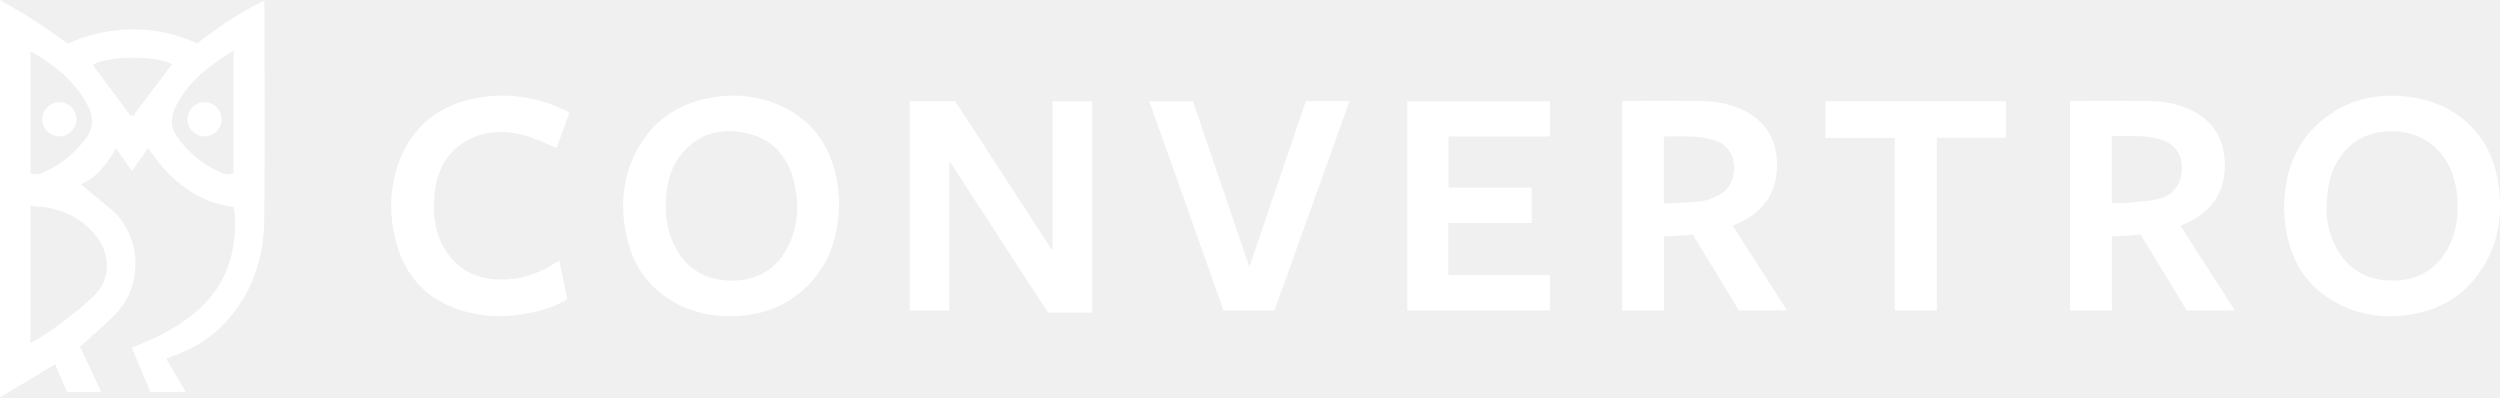
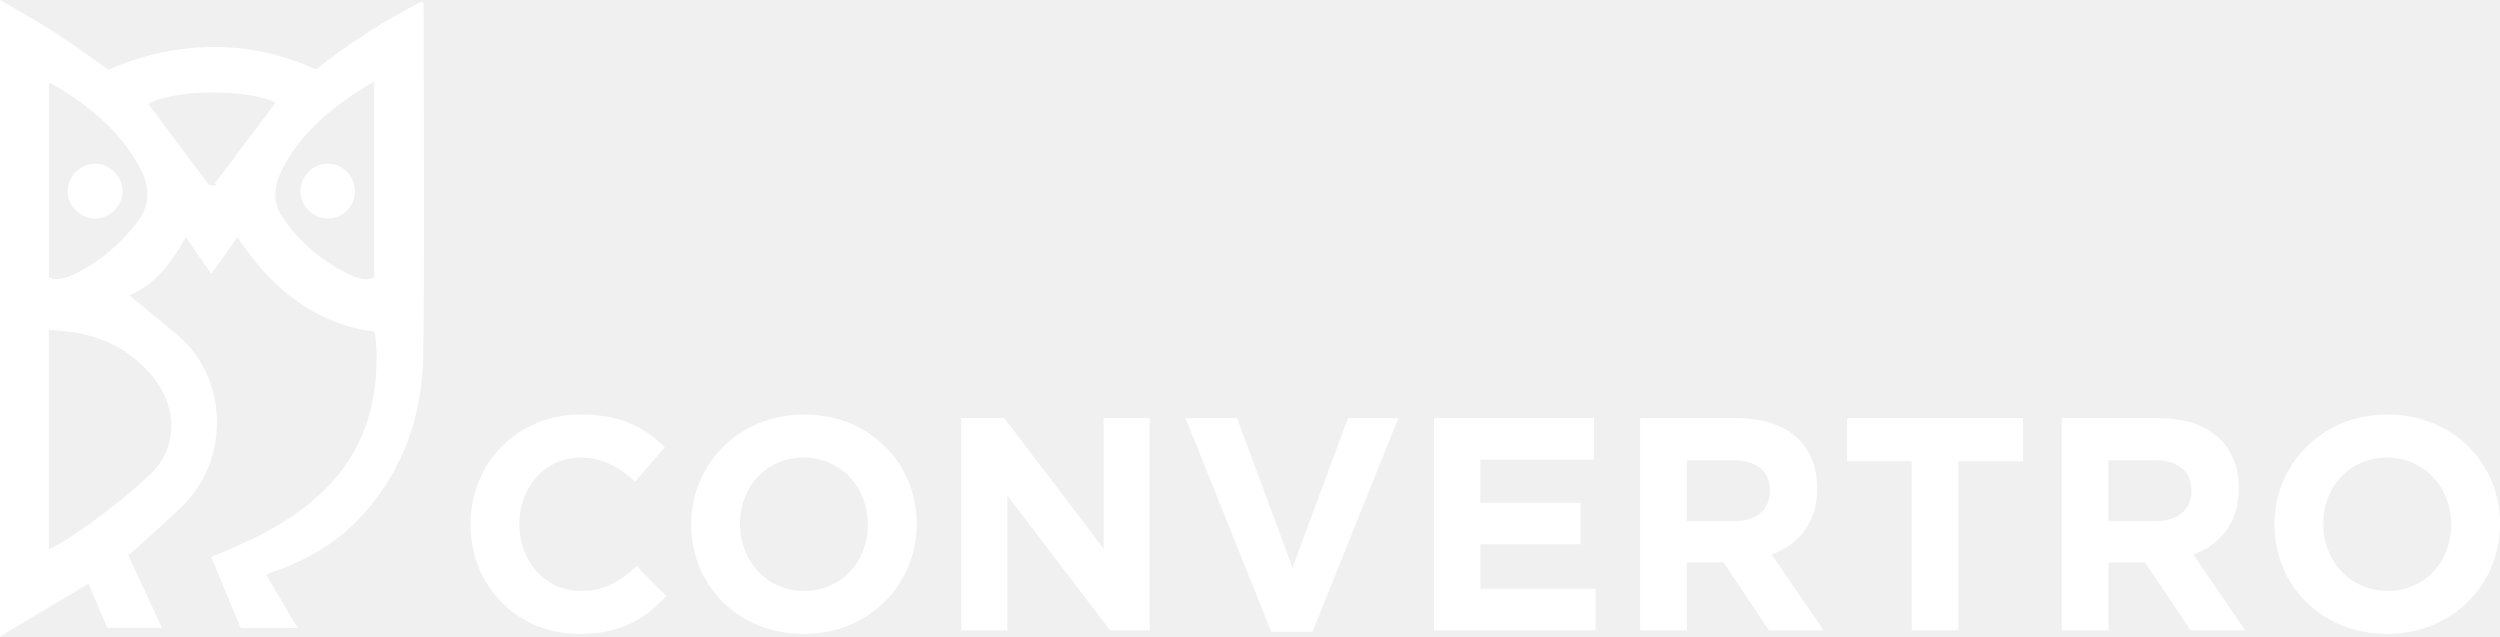
- <svg xmlns="http://www.w3.org/2000/svg" version="1.1" id="Layer_1" x="0px" y="0px" width="1186.209px" height="188.531px" viewBox="0 0 1186.209 188.531" enable-background="new 0 0 1186.209 188.531" xml:space="preserve">
-   <path fill-rule="evenodd" clip-rule="evenodd" fill="#FFFFFF" d="M93.623,20.556c9.651-7.676,19.858-14.233,30.686-19.817  c0.268-0.139,0.613-0.129,1.028-0.209c0.05,0.609,0.125,1.093,0.125,1.576c0.01,34.326,0.349,68.657-0.118,102.977  c-0.241,17.679-5.744,33.899-17.856,47.335c-7.07,7.842-15.824,13.148-25.743,16.618c-0.921,0.321-1.82,0.706-2.914,1.134  c3.107,5.283,6.123,10.409,9.31,15.827c-5.818,0-11.198,0-16.849,0c-2.87-6.894-5.767-13.851-8.764-21.049  c1.754-0.727,3.341-1.386,4.929-2.042c9.674-4,18.796-8.945,26.665-15.939c12.244-10.886,17.371-24.851,17.438-40.937  c0.008-1.995-0.183-3.993-0.331-5.986c-0.043-0.57-0.26-1.126-0.441-1.869c-8.589-1.008-16.31-4.275-23.313-9.334  c-6.902-4.986-12.328-11.346-17.167-18.616c-2.605,3.678-5.042,7.119-7.705,10.877c-2.55-3.63-4.967-7.071-7.591-10.807  c-4.147,7.375-8.909,13.907-16.679,17.175c4.767,3.933,9.549,7.798,14.246,11.766c15.198,12.839,15.388,36.935,1.552,50.548  c-4.563,4.49-9.428,8.675-14.163,12.989c-0.606,0.552-1.266,1.045-1.995,1.643c3.318,7.132,6.604,14.19,10.025,21.545  c-5.566,0-10.764,0-16.236,0c-1.798-4.231-3.645-8.575-5.579-13.127C17.51,178.034,8.943,183.17,0,188.531C0,125.491,0,63.067,0,0  c5.766,3.399,11.286,6.431,16.569,9.832c5.242,3.375,10.246,7.121,15.527,10.825c9.662-4.244,19.978-6.645,30.767-6.74  C73.578,13.822,83.82,16.124,93.623,20.556z M14.462,162.692c8-3.687,24.895-16.888,30.777-22.975  c7.722-7.992,6.452-19.022,1.485-26.131c-5.905-8.452-14.146-13.194-24.127-15.066c-2.627-0.493-5.335-0.551-8.135-0.82  C14.462,119.667,14.462,141.063,14.462,162.692z M110.819,24.062c-2.168,1.354-3.955,2.398-5.668,3.551  c-8.731,5.877-16.51,12.675-21.426,22.238c-2.515,4.892-3.319,9.773,0.029,14.626c5.228,7.576,12.047,13.301,20.412,17.11  c2.06,0.938,4.333,1.615,6.653,0.593C110.819,62.847,110.819,43.702,110.819,24.062z M14.47,82.245  c2.621,0.894,4.998,0.137,7.244-0.917c7.373-3.457,13.393-8.622,18.485-14.93c4.272-5.291,4.423-10.791,1.245-16.696  c-6.069-11.28-15.592-18.865-26.412-25.111c-0.102-0.059-0.308,0.064-0.562,0.125C14.47,43.834,14.47,62.972,14.47,82.245z   M64.217,54.84c-0.188-0.176-0.377-0.353-0.565-0.529c6.022-8.001,12.043-16.001,18.004-23.92  c-8.591-4.157-29.883-3.979-37.73,0.336c5.894,7.895,11.825,15.839,18.002,24.113C62.252,54.84,63.234,54.84,64.217,54.84z" />
-   <path fill-rule="evenodd" clip-rule="evenodd" fill="#FFFFFF" d="M450.396,77.282c0,23.305,0,46.609,0,70.058  c-6.296,0-12.418,0-18.722,0c0-33.121,0-66.146,0-99.33c7.189,0,14.237,0,21.551,0c15.181,23.34,30.455,46.823,45.729,70.305  c0.157-0.03,0.313-0.061,0.47-0.091c0-23.324,0-46.647,0-70.171c6.434,0,12.547,0,18.869,0c0,33.333,0,66.689,0,100.236  c-6.868,0-13.745,0-21.062,0c-15.302-23.544-30.789-47.372-46.276-71.201C450.768,77.153,450.582,77.218,450.396,77.282z" />
-   <path fill-rule="evenodd" clip-rule="evenodd" fill="#FFFFFF" d="M398.162,95.076c-0.156,18.073-5.159,31.979-17.381,42.778  c-8.206,7.251-17.99,10.995-28.76,11.911c-13.137,1.117-25.558-1.384-36.487-9.142c-9.258-6.571-15.082-15.599-17.778-26.602  c-3.28-13.392-2.992-26.651,2.769-39.325c7.818-17.199,21.562-26.507,40.163-28.87c9.782-1.243,19.314-0.038,28.363,3.771  c15.653,6.589,24.68,18.667,27.885,35.17C397.724,88.828,397.925,93.003,398.162,95.076z M315.917,97.245  c-0.056,6.237,0.907,12.276,3.482,17.981c5.348,11.853,14.779,17.824,27.562,17.911c12.582,0.086,22.069-5.611,27.468-17.22  c4.417-9.497,4.819-19.496,2.349-29.512c-2.797-11.339-9.324-19.75-21.017-22.835c-11.528-3.042-22.244-1.267-30.793,7.716  C318.104,78.497,316.003,87.569,315.917,97.245z" />
-   <path fill-rule="evenodd" clip-rule="evenodd" fill="#FFFFFF" d="M1083.722,98.834c0.275-18.718,6.42-33.77,21.365-44.303  c10.69-7.535,22.795-10.041,35.781-8.817c9.477,0.893,18.232,3.677,25.941,9.317c10.656,7.797,16.477,18.603,18.48,31.423  c1.926,12.316,1.027,24.442-4.635,35.804c-7.966,15.979-21.056,24.871-38.643,27.226c-11.426,1.53-22.429-0.083-32.702-5.387  c-14.876-7.681-22.497-20.446-24.894-36.646C1083.956,104.334,1083.901,101.156,1083.722,98.834z M1103.903,100.381  c-0.035,3.293,0.957,9.338,3.563,15.021c5.368,11.706,14.751,17.64,27.435,17.737c12.58,0.097,22.041-5.592,27.515-17.163  c3.391-7.167,4.15-14.787,3.519-22.636c-1.481-18.404-13.762-32.483-34.21-30.904c-8.283,0.64-15.198,4.074-20.354,10.681  C1105.797,80.258,1103.933,88.573,1103.903,100.381z" />
-   <path fill-rule="evenodd" clip-rule="evenodd" fill="#FFFFFF" d="M1002.036,147.374c-6.873,0-13.27,0-19.854,0  c0-33.133,0-66.155,0-99.352c0.818-0.062,1.539-0.164,2.26-0.164c11.747-0.009,23.496-0.102,35.242,0.035  c6.606,0.077,13.086,1.214,19.145,3.995c11.402,5.234,16.913,14.197,16.812,26.737c-0.106,13.242-6.634,22.072-18.464,27.361  c-0.832,0.372-1.676,0.715-2.587,1.103c8.571,13.341,17.097,26.613,25.837,40.22c-7.822,0-15.183,0-22.848,0  c-7.178-11.818-14.466-23.816-21.849-35.973c-4.481,0.275-8.943,0.551-13.694,0.843  C1002.036,123.964,1002.036,135.572,1002.036,147.374z M1002.007,96.276c2.428,0,4.678,0.181,6.89-0.036  c5.271-0.517,10.681-0.634,15.747-1.99c7.197-1.926,10.902-7.917,10.605-15.313c-0.275-6.837-4.078-11.278-11.5-13.164  c-7.107-1.806-14.354-1.064-21.742-1.184C1002.007,75.22,1002.007,85.594,1002.007,96.276z" />
-   <path fill-rule="evenodd" clip-rule="evenodd" fill="#FFFFFF" d="M822.089,107.091c8.618,13.413,17.105,26.623,25.812,40.175  c-7.828,0-15.248,0-22.852,0c-7.178-11.82-14.428-23.76-21.814-35.927c-4.493,0.278-9.02,0.56-13.733,0.852  c0,11.816,0,23.37,0,35.108c-6.655,0-13.109,0-19.787,0c0-32.998,0-66.015,0-99.309c0.884-0.047,1.761-0.133,2.638-0.133  c11.414-0.009,22.829-0.073,34.242,0.021c6.783,0.056,13.424,1.154,19.649,3.981c11.43,5.189,16.976,14.143,16.9,26.678  c-0.081,13.34-6.653,22.237-18.618,27.507C823.769,106.377,823.005,106.697,822.089,107.091z M789.479,96.572  c6.128-0.341,12.13-0.322,18.015-1.142c3.247-0.452,6.556-1.89,9.388-3.619c7.571-4.622,8.991-20.299-2.055-24.697  c-3.255-1.296-6.876-1.99-10.382-2.257c-4.935-0.375-9.918-0.095-14.966-0.095C789.479,75.32,789.479,85.693,789.479,96.572z" />
-   <path fill-rule="evenodd" clip-rule="evenodd" fill="#FFFFFF" d="M687.211,105.82c0,8.45,0,16.413,0,24.703  c16.071,0,32.021,0,48.171,0c0,5.762,0,11.197,0,16.799c-22.496,0-44.956,0-67.653,0c0-33.011,0-66.027,0-99.257  c22.511,0,45.022,0,67.694,0c0,5.507,0,10.961,0,16.701c-16.041,0-32,0-48.148,0c0,8.14,0,15.997,0,24.236  c13.15,0,26.257,0,39.516,0c0,5.757,0,11.137,0,16.818C713.682,105.82,700.57,105.82,687.211,105.82z" />
-   <path fill-rule="evenodd" clip-rule="evenodd" fill="#FFFFFF" d="M592.802,126.652c9.053-26.576,17.915-52.591,26.793-78.655  c6.848,0,13.553,0,20.705,0c-11.907,33.246-23.717,66.222-35.574,99.325c-8.008,0-15.973,0-24.159,0  c-11.706-32.969-23.429-65.987-35.25-99.279c7.019,0,13.712,0,20.704,0C574.854,73.969,583.729,100.02,592.802,126.652z" />
-   <path fill-rule="evenodd" clip-rule="evenodd" fill="#FFFFFF" d="M270.176,53.43c-2.131,5.913-4.147,11.508-6.045,16.774  c-5.078-2.05-9.765-4.465-14.738-5.84c-9.834-2.72-19.685-2.575-28.72,2.834c-9.5,5.688-13.579,14.822-14.55,25.418  c-0.842,9.188,0.211,18.175,5.273,26.199c6.627,10.505,16.657,14.281,28.592,13.776c8.668-0.366,16.563-3.262,23.799-8.007  c0.404-0.265,0.844-0.474,1.605-0.896c1.285,6.216,2.52,12.187,3.777,18.269c-5.091,3.075-10.436,4.971-16.061,6.201  c-11.236,2.457-22.422,2.678-33.527-0.678c-16.775-5.067-27.429-16.155-31.764-33.069c-3.368-13.138-3.043-26.268,2.047-38.963  c6.638-16.552,19.332-25.858,36.574-28.996c14.132-2.571,27.801-0.516,40.862,5.477C268.196,52.339,269.049,52.838,270.176,53.43z" />
-   <path fill-rule="evenodd" clip-rule="evenodd" fill="#FFFFFF" d="M899.048,65.456c-5.738,0-11.129,0-16.521,0  c-5.402,0-10.806,0-16.412,0c0-5.89,0-11.575,0-17.434c28.523,0,56.979,0,85.658,0c0,5.658,0,11.346,0,17.368  c-10.829,0-21.684,0-32.785,0c0,27.45,0,54.57,0,81.892c-6.693,0-13.141,0-19.939,0C899.048,120.107,899.048,92.922,899.048,65.456z  " />
-   <path fill-rule="evenodd" clip-rule="evenodd" fill="#FFFFFF" d="M105.125,56.683c-0.035,4.497-3.658,8.072-8.126,8.02  c-4.418-0.052-8.114-3.804-8.051-8.176c0.062-4.379,3.871-8.121,8.206-8.062C101.583,48.525,105.16,52.212,105.125,56.683z" />
-   <path fill-rule="evenodd" clip-rule="evenodd" fill="#FFFFFF" d="M36.267,56.669c-0.044,4.444-3.732,8.076-8.164,8.04  c-4.421-0.036-8.116-3.771-8.068-8.157c0.048-4.383,3.845-8.131,8.187-8.082C32.621,48.521,36.31,52.28,36.267,56.669z" />
+ <svg xmlns="http://www.w3.org/2000/svg" version="1.1" id="Layer_1" x="0px" y="0px" width="740.413px" height="188.531px" viewBox="0 0 740.413 188.531" enable-background="new 0 0 740.413 188.531" xml:space="preserve">
+   <path fill="#FFFFFF" d="M93.623,20.556c9.651-7.676,19.858-14.233,30.686-19.817c0.268-0.139,0.613-0.129,1.028-0.209  c0.05,0.609,0.125,1.093,0.125,1.576c0.01,34.326,0.349,68.657-0.118,102.977c-0.241,17.679-5.744,33.899-17.856,47.335  c-7.07,7.842-15.824,13.148-25.743,16.618c-0.921,0.321-1.82,0.706-2.914,1.134c3.107,5.283,6.123,10.409,9.31,15.827  c-5.818,0-11.198,0-16.849,0c-2.87-6.894-5.767-13.851-8.764-21.049c1.754-0.728,3.341-1.386,4.929-2.042  c9.674-4,18.796-8.945,26.665-15.939c12.244-10.886,17.371-24.851,17.438-40.937c0.008-1.995-0.183-3.993-0.331-5.986  c-0.043-0.569-0.26-1.126-0.441-1.869c-8.589-1.008-16.31-4.275-23.313-9.334c-6.902-4.986-12.328-11.346-17.167-18.616  c-2.605,3.678-5.042,7.119-7.705,10.877c-2.55-3.63-4.967-7.071-7.591-10.807c-4.147,7.375-8.909,13.907-16.679,17.175  c4.767,3.933,9.549,7.798,14.246,11.767c15.198,12.839,15.388,36.935,1.552,50.548c-4.563,4.489-9.428,8.675-14.163,12.989  c-0.606,0.552-1.266,1.045-1.995,1.643c3.318,7.132,6.604,14.189,10.025,21.545c-5.566,0-10.764,0-16.236,0  c-1.798-4.23-3.645-8.575-5.579-13.127C17.51,178.034,8.943,183.17,0,188.531C0,125.491,0,63.067,0,0  c5.766,3.399,11.286,6.431,16.569,9.832c5.242,3.375,10.246,7.121,15.527,10.825c9.662-4.244,19.978-6.645,30.767-6.74  C73.578,13.822,83.82,16.124,93.623,20.556z M14.462,162.691c8-3.687,24.895-16.887,30.777-22.975  c7.722-7.992,6.452-19.021,1.485-26.131c-5.905-8.452-14.146-13.193-24.127-15.066c-2.627-0.492-5.335-0.551-8.135-0.819  C14.462,119.667,14.462,141.062,14.462,162.691z M110.819,24.062c-2.168,1.354-3.955,2.398-5.668,3.551  c-8.731,5.877-16.51,12.675-21.426,22.238c-2.515,4.892-3.319,9.773,0.029,14.626c5.228,7.576,12.047,13.301,20.412,17.11  c2.06,0.938,4.333,1.615,6.653,0.593C110.819,62.847,110.819,43.702,110.819,24.062z M14.47,82.245  c2.621,0.894,4.998,0.137,7.244-0.917c7.373-3.457,13.393-8.622,18.485-14.93c4.272-5.291,4.423-10.791,1.245-16.696  c-6.069-11.28-15.592-18.865-26.412-25.111c-0.102-0.059-0.308,0.064-0.562,0.125C14.47,43.834,14.47,62.972,14.47,82.245z   M64.217,54.84c-0.188-0.176-0.377-0.353-0.565-0.529c6.022-8.001,12.043-16.001,18.004-23.92  c-8.591-4.157-29.883-3.979-37.73,0.336c5.894,7.895,11.825,15.839,18.002,24.113C62.252,54.84,63.234,54.84,64.217,54.84z" />
+   <path fill="#FFFFFF" d="M105.125,56.683c-0.035,4.497-3.658,8.072-8.126,8.02c-4.418-0.052-8.114-3.804-8.051-8.176  c0.062-4.379,3.871-8.121,8.206-8.062C101.583,48.525,105.16,52.212,105.125,56.683z" />
+   <path fill="#FFFFFF" d="M36.267,56.669c-0.044,4.444-3.732,8.076-8.164,8.04c-4.421-0.036-8.116-3.771-8.068-8.157  c0.048-4.383,3.845-8.131,8.187-8.082C32.621,48.521,36.31,52.28,36.267,56.669z" />
+   <g>
+     <path fill="#FFFFFF" d="M171.59,187.753c-18.492,0-32.227-14.273-32.227-32.316v-0.18c0-17.863,13.465-32.495,32.765-32.495   c11.849,0,18.941,3.949,24.776,9.694l-8.797,10.144c-4.848-4.398-9.785-7.091-16.068-7.091c-10.593,0-18.223,8.797-18.223,19.569   v0.179c0,10.772,7.451,19.749,18.223,19.749c7.181,0,11.58-2.872,16.517-7.36l8.797,8.887   C190.89,183.444,183.708,187.753,171.59,187.753z" />
+     <path fill="#FFFFFF" d="M238.012,187.753c-19.39,0-33.304-14.452-33.304-32.316v-0.18c0-17.863,14.093-32.495,33.483-32.495   c19.39,0,33.304,14.452,33.304,32.316v0.179C271.495,173.121,257.401,187.753,238.012,187.753z M257.042,155.257   c0-10.771-7.9-19.748-19.031-19.748c-11.131,0-18.851,8.797-18.851,19.569v0.179c0,10.772,7.899,19.749,19.03,19.749   c11.131,0,18.852-8.797,18.852-19.569V155.257z" />
+     <path fill="#FFFFFF" d="M328.762,186.676l-30.431-39.946v39.946h-13.645v-62.837h12.747l29.443,38.689v-38.689h13.645v62.837   H328.762z" />
+     <path fill="#FFFFFF" d="M388.723,187.125h-12.208l-25.404-63.286h15.261l16.427,44.255l16.428-44.255h14.901L388.723,187.125z" />
+     <path fill="#FFFFFF" d="M424.716,186.676v-62.837h47.397v12.298H438.45v12.747h29.623v12.298H438.45v13.196h34.112v12.298H424.716z   " />
+     <path fill="#FFFFFF" d="M523.905,186.676l-13.465-20.107h-10.862v20.107h-13.824v-62.837h28.726   c14.812,0,23.699,7.81,23.699,20.736v0.179c0,10.145-5.476,16.518-13.465,19.48l15.35,22.441H523.905z M524.175,145.293   c0-5.925-4.129-8.977-10.862-8.977h-13.734v18.043h14.003c6.733,0,10.593-3.591,10.593-8.887V145.293z" />
+     <path fill="#FFFFFF" d="M580.006,136.586v50.09h-13.824v-50.09h-19.12v-12.747h52.065v12.747H580.006z" />
+     <path fill="#FFFFFF" d="M648.765,186.676L635.3,166.568h-10.862v20.107h-13.824v-62.837h28.726c14.812,0,23.699,7.81,23.699,20.736   v0.179c0,10.145-5.476,16.518-13.465,19.48l15.35,22.441H648.765z M649.034,145.293c0-5.925-4.129-8.977-10.862-8.977h-13.734   v18.043h14.004c6.732,0,10.593-3.591,10.593-8.887V145.293z" />
+     <path fill="#FFFFFF" d="M706.93,187.753c-19.39,0-33.304-14.452-33.304-32.316v-0.18c0-17.863,14.094-32.495,33.483-32.495   s33.304,14.452,33.304,32.316v0.179C740.413,173.121,726.319,187.753,706.93,187.753z M725.96,155.257   c0-10.771-7.899-19.748-19.03-19.748s-18.852,8.797-18.852,19.569v0.179c0,10.772,7.899,19.749,19.031,19.749   c11.131,0,18.851-8.797,18.851-19.569V155.257z" />
+   </g>
</svg>
